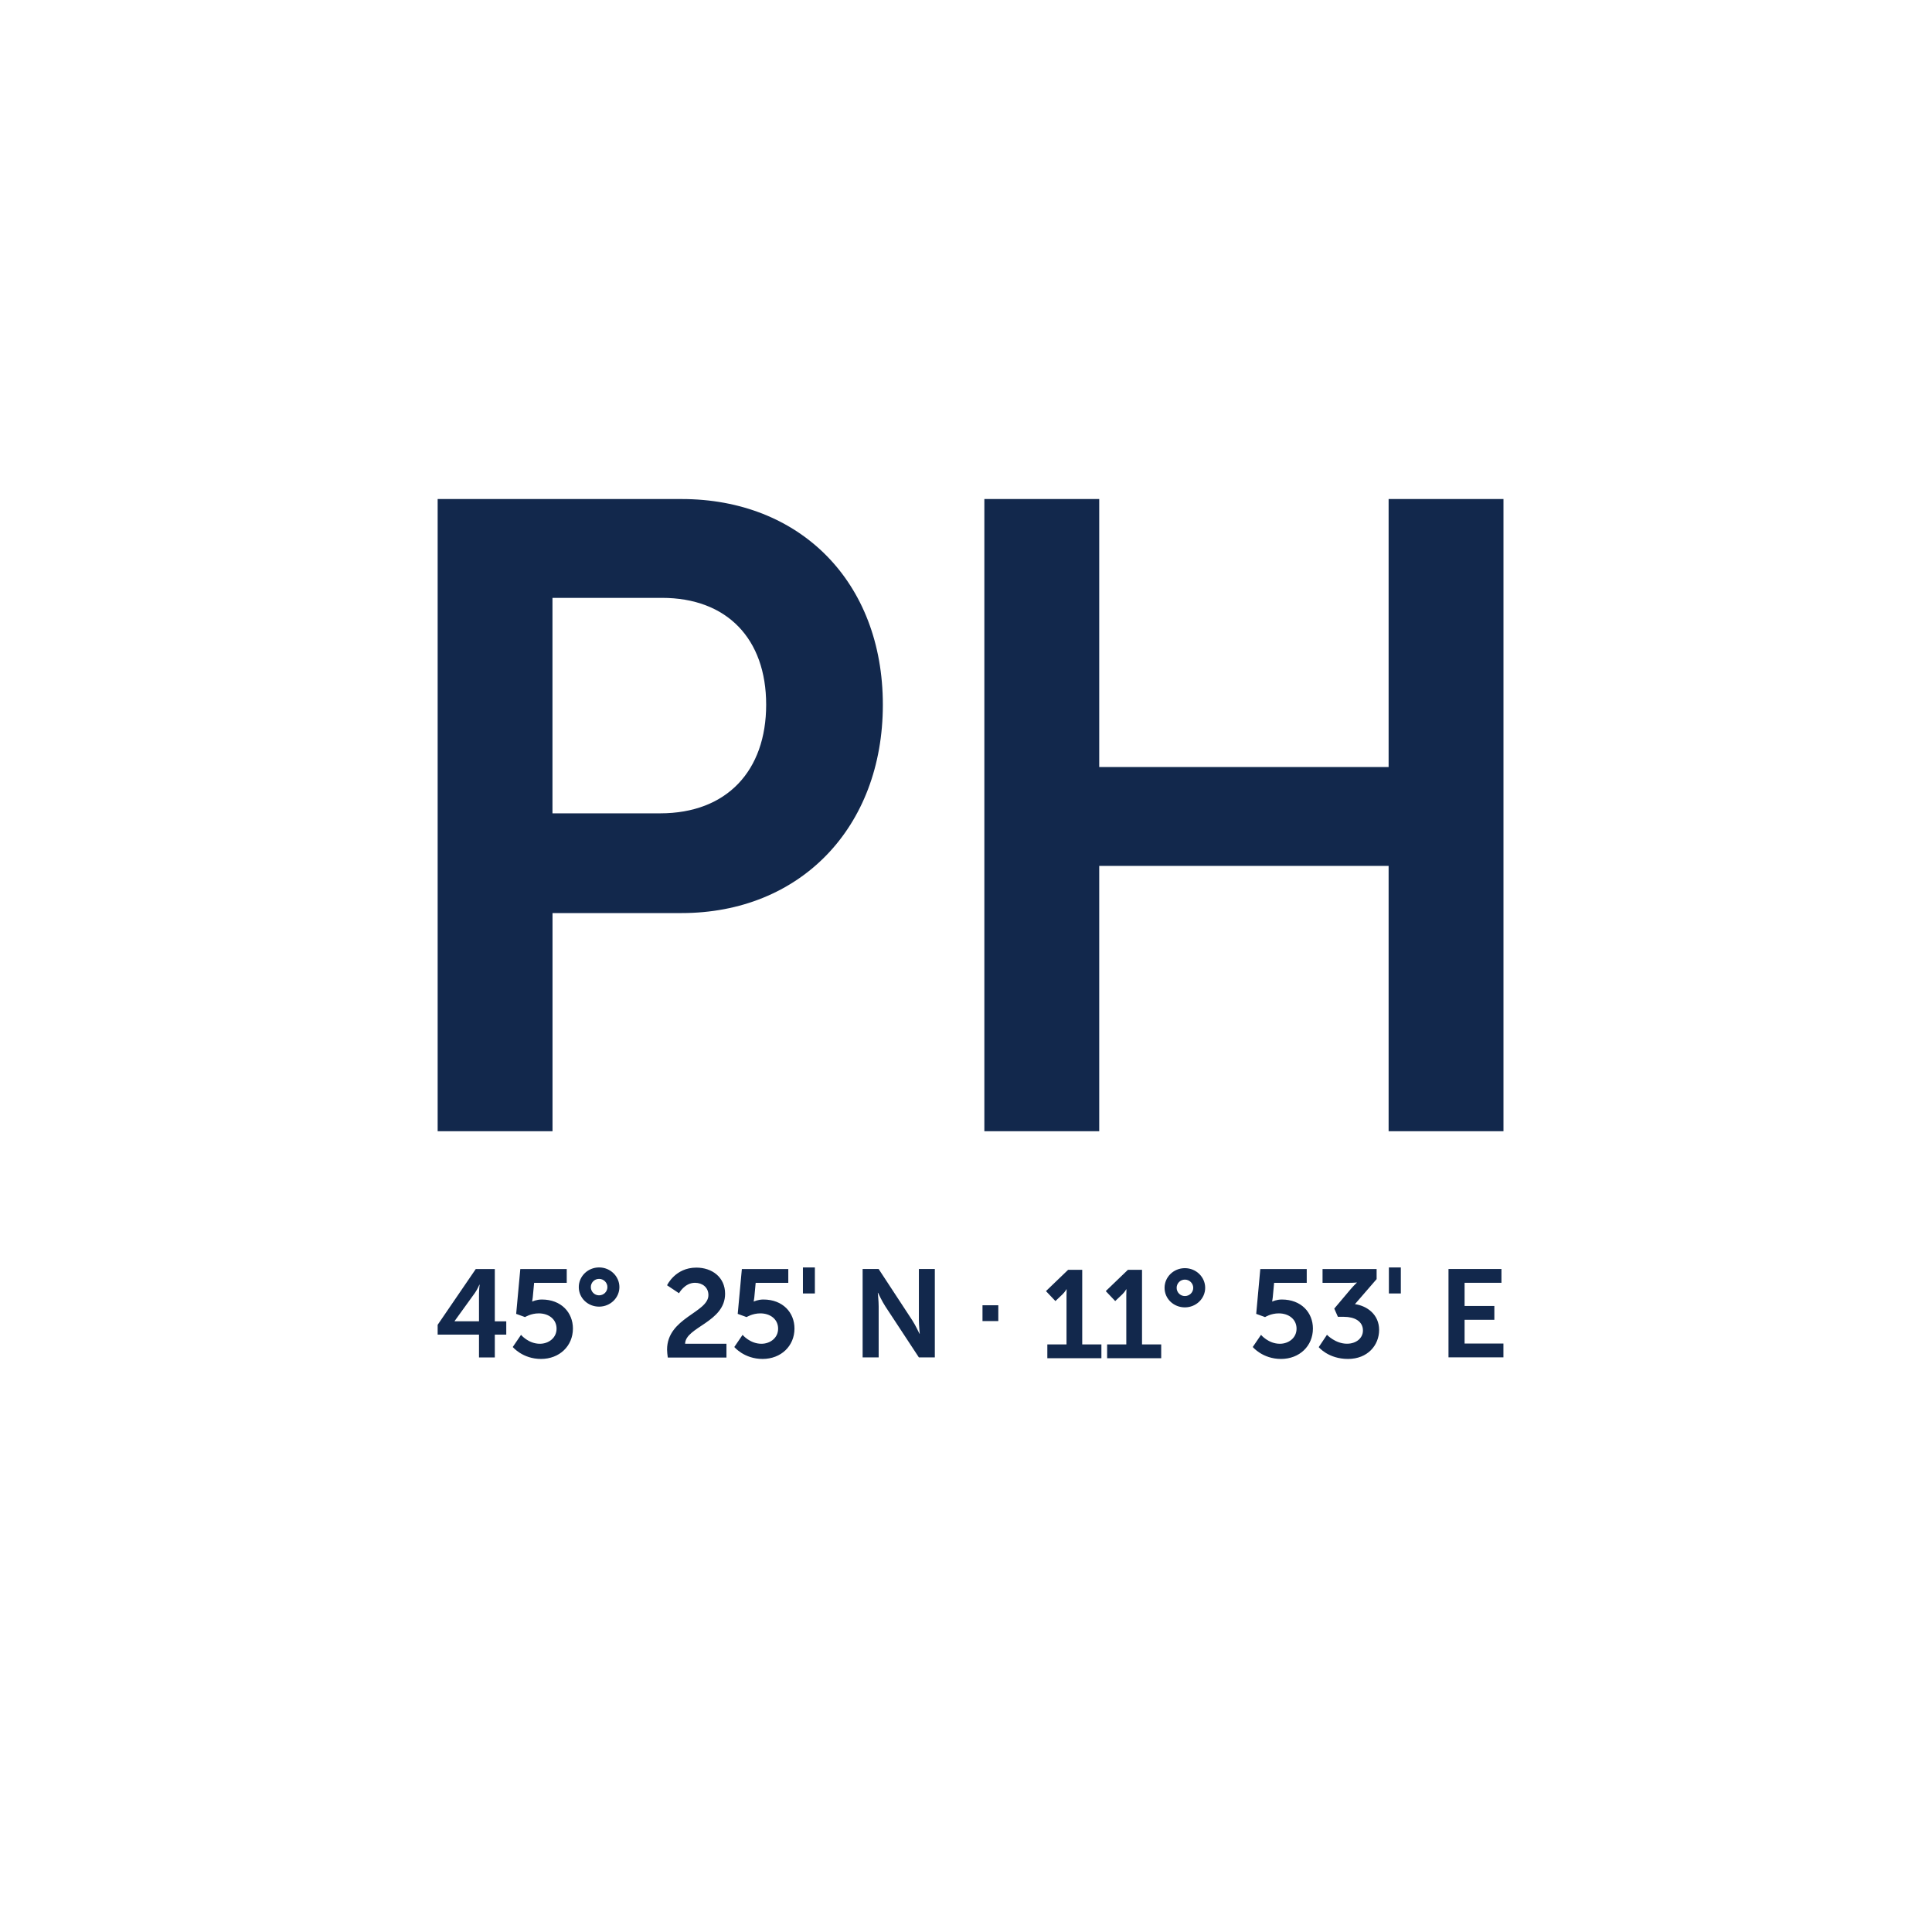
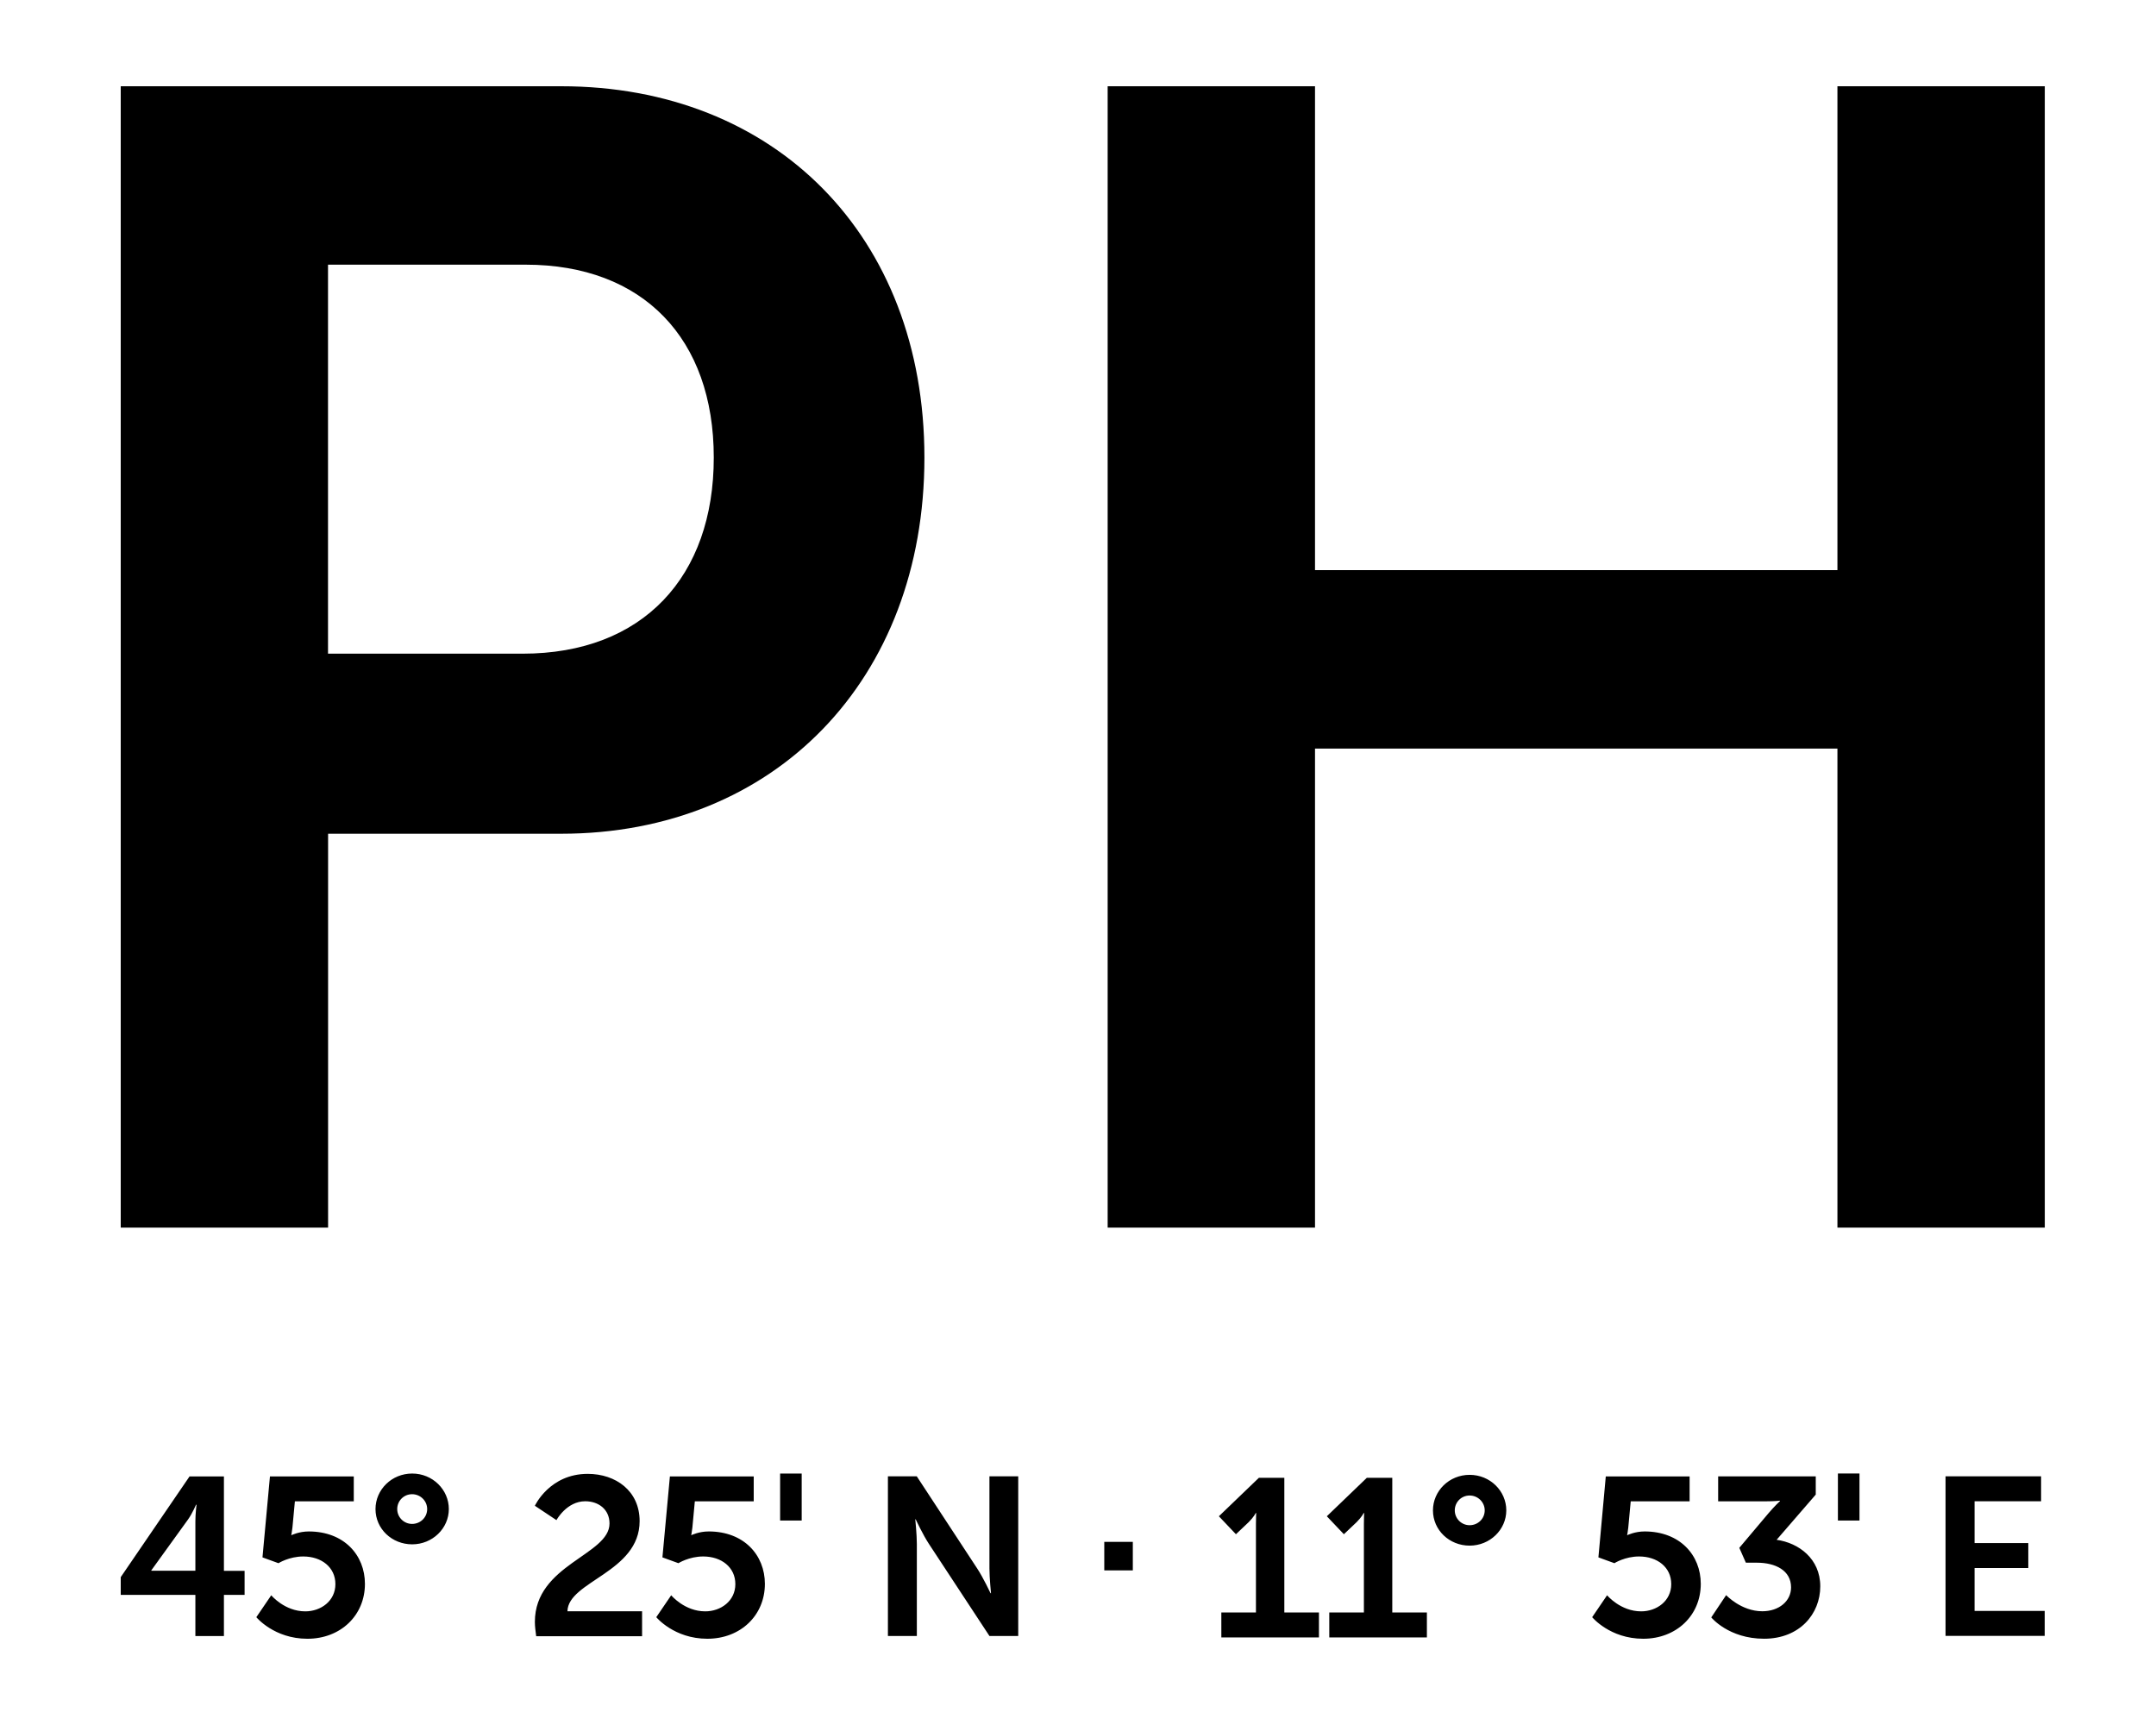
- <svg xmlns="http://www.w3.org/2000/svg" id="Livello_1" version="1.1" viewBox="0 0 425.2 425.2">
-   <defs>
-     <style>
-       .st0 {
-         fill: #12284c;
-       }
-     </style>
-   </defs>
-   <path class="st0" d="M96.32,109.83h53.69c26.06,0,44.29,18.22,44.29,45.27s-18.22,45.85-44.29,45.85h-28.41v48.01h-25.28V109.83ZM145.3,179c14.7,0,23.32-9.41,23.32-23.91s-8.62-23.51-22.93-23.51h-24.1v47.42h23.71ZM216.64,109.83h25.28v58.98h63.69v-58.98h25.28v139.13h-25.28v-58.39h-63.69v58.39h-25.28V109.83ZM96.32,291.57l8.39-12.28h4.19v11.51h2.52v2.93h-2.52v5.02h-3.48v-5.02h-9.1v-2.17ZM105.42,290.8v-6.03c0-.96.14-2.03.14-2.03h-.06s-.44,1.04-.96,1.78l-4.49,6.22v.05h5.37ZM114.68,293.79s1.62,1.95,4.14,1.95c1.89,0,3.67-1.26,3.67-3.32s-1.7-3.37-3.92-3.37c-1.73,0-3.02.82-3.02.82l-1.95-.71.91-9.87h10.22v3.04h-7.18l-.3,3.21c-.06.52-.14.9-.14.9h.05s.9-.44,2.08-.44c4.3,0,6.85,2.88,6.85,6.39,0,3.84-2.96,6.69-7.02,6.69s-6.22-2.63-6.22-2.63l1.81-2.66ZM127.38,283.27c0-2.36,1.97-4.33,4.47-4.33s4.47,1.97,4.47,4.33-2,4.3-4.47,4.3-4.47-1.89-4.47-4.3ZM133.68,283.27c0-.99-.82-1.81-1.84-1.81s-1.81.82-1.81,1.81.8,1.81,1.81,1.81,1.84-.79,1.84-1.81ZM146.81,297.03c0-7.02,9.1-8.14,9.1-12,0-1.7-1.32-2.71-2.96-2.71-2.27,0-3.51,2.3-3.51,2.3l-2.63-1.75s1.78-3.89,6.44-3.89c3.43,0,6.33,2.08,6.33,5.76,0,6.25-8.72,7.32-8.8,10.99h9.1v3.04h-12.91c-.08-.63-.16-1.18-.16-1.73ZM163.44,293.79s1.62,1.95,4.14,1.95c1.89,0,3.67-1.26,3.67-3.32s-1.7-3.37-3.92-3.37c-1.73,0-3.02.82-3.02.82l-1.95-.71.91-9.87h10.22v3.04h-7.18l-.3,3.21c-.06.52-.14.9-.14.9h.05s.9-.44,2.08-.44c4.3,0,6.85,2.88,6.85,6.39,0,3.84-2.96,6.69-7.02,6.69s-6.22-2.63-6.22-2.63l1.81-2.66ZM176.71,278.94h2.63v5.73h-2.63v-5.73ZM189.84,279.28h3.53l7.37,11.24c.74,1.12,1.62,3.01,1.62,3.01h.06s-.19-1.86-.19-3.01v-11.24h3.51v19.46h-3.51l-7.37-11.21c-.74-1.12-1.62-3.01-1.62-3.01h-.05s.19,1.86.19,3.01v11.21h-3.53v-19.46ZM216.23,287.27h3.48v3.48h-3.48v-3.48ZM230.5,295.88h4.22v-10.8c0-.66.03-1.32.03-1.32h-.06s-.22.47-.85,1.1l-1.56,1.48-2.08-2.19,4.88-4.69h3.1v16.42h4.22v3.04h-11.9v-3.04ZM243.66,295.88h4.22v-10.8c0-.66.03-1.32.03-1.32h-.06s-.22.47-.85,1.1l-1.56,1.48-2.08-2.19,4.88-4.69h3.1v16.42h4.22v3.04h-11.9v-3.04ZM256.3,283.43c0-2.36,1.97-4.33,4.47-4.33s4.47,1.97,4.47,4.33-2,4.3-4.47,4.3-4.47-1.89-4.47-4.3ZM262.61,283.43c0-.99-.82-1.81-1.84-1.81s-1.81.82-1.81,1.81.8,1.81,1.81,1.81,1.84-.79,1.84-1.81ZM277.54,293.79s1.62,1.95,4.14,1.95c1.89,0,3.67-1.26,3.67-3.32s-1.7-3.37-3.92-3.37c-1.73,0-3.01.82-3.01.82l-1.95-.71.9-9.87h10.22v3.04h-7.18l-.3,3.21c-.05.52-.14.9-.14.9h.05s.91-.44,2.08-.44c4.3,0,6.85,2.88,6.85,6.39,0,3.84-2.96,6.69-7.02,6.69s-6.22-2.63-6.22-2.63l1.81-2.66ZM292.04,293.76s1.84,1.97,4.41,1.97c2.03,0,3.51-1.23,3.51-2.91,0-2.06-1.89-3.01-4.17-3.01h-1.34l-.8-1.81,3.56-4.22c.77-.9,1.4-1.48,1.4-1.48v-.05s-.58.08-1.73.08h-5.81v-3.04h11.9v2.22l-4.77,5.51c2.69.38,5.32,2.3,5.32,5.67s-2.52,6.39-6.85,6.39-6.44-2.6-6.44-2.6l1.81-2.71ZM305.67,278.94h2.63v5.73h-2.63v-5.73ZM318.79,279.28h11.65v3.04h-8.11v5.1h6.55v3.04h-6.55v5.23h8.55v3.04h-12.09v-19.46Z" />
+ <svg id="Livello_1" version="1.1" viewBox="0 0 250 200">
+   <path d="m 14,10 h 51.066 c 24.786,0 42.125,17.329 42.125,43.057 0,25.728 -17.329,43.609 -42.125,43.609 H 38.044 V 142.33 H 14 Z m 46.586,65.789 c 13.982,0 22.18,-8.95 22.18,-22.741 0,-13.791 -8.199,-22.361 -21.809,-22.361 H 38.035 V 75.789 Z M 128.439,10 h 24.044 v 56.097 h 60.577 V 10 h 24.044 V 142.33 H 213.06 V 86.794 h -60.577 V 142.33 H 128.439 Z M 14,182.857 21.98,171.177 h 3.985 v 10.947 h 2.397 v 2.787 h -2.397 v 4.775 h -3.31 v -4.775 H 14 v -2.064 z m 8.655,-0.732 v -5.735 c 0,-0.913 0.133,-1.931 0.133,-1.931 h -0.057 c 0,0 -0.418,0.989 -0.913,1.693 l -4.271,5.916 v 0.048 h 5.108 z m 8.807,2.844 c 0,0 1.541,1.855 3.938,1.855 1.798,0 3.491,-1.198 3.491,-3.158 0,-1.959 -1.617,-3.205 -3.728,-3.205 -1.645,0 -2.872,0.78 -2.872,0.78 l -1.855,-0.675 0.866,-9.388 h 9.72 v 2.891 h -6.829 l -0.285,3.053 c -0.057,0.495 -0.133,0.856 -0.133,0.856 h 0.048 c 0,0 0.856,-0.418 1.978,-0.418 4.09,0 6.515,2.739 6.515,6.078 0,3.652 -2.815,6.363 -6.677,6.363 -3.862,0 -5.916,-2.501 -5.916,-2.501 l 1.722,-2.53 z m 12.079,-10.006 c 0,-2.245 1.874,-4.118 4.252,-4.118 2.378,0 4.252,1.874 4.252,4.118 0,2.245 -1.902,4.09 -4.252,4.09 -2.349,0 -4.252,-1.798 -4.252,-4.09 z m 5.992,0 c 0,-0.942 -0.78,-1.722 -1.75,-1.722 -0.97,0 -1.722,0.78 -1.722,1.722 0,0.942 0.761,1.722 1.722,1.722 0.961,0 1.75,-0.751 1.75,-1.722 z m 12.488,13.087 c 0,-6.677 8.655,-7.742 8.655,-11.413 0,-1.617 -1.255,-2.578 -2.815,-2.578 -2.159,0 -3.338,2.188 -3.338,2.188 l -2.501,-1.664 c 0,0 1.693,-3.7 6.125,-3.7 3.262,0 6.021,1.978 6.021,5.478 0,5.945 -8.294,6.962 -8.37,10.453 h 8.655 v 2.891 H 62.174 c -0.076,-0.599 -0.152,-1.122 -0.152,-1.645 z m 15.817,-3.082 c 0,0 1.541,1.855 3.938,1.855 1.798,0 3.491,-1.198 3.491,-3.158 0,-1.959 -1.617,-3.205 -3.728,-3.205 -1.645,0 -2.872,0.78 -2.872,0.78 l -1.855,-0.675 0.866,-9.388 h 9.72 v 2.891 h -6.829 l -0.285,3.053 c -0.057,0.495 -0.133,0.856 -0.133,0.856 h 0.048 c 0,0 0.856,-0.418 1.978,-0.418 4.09,0 6.515,2.739 6.515,6.078 0,3.652 -2.815,6.363 -6.677,6.363 -3.862,0 -5.916,-2.501 -5.916,-2.501 l 1.722,-2.53 z m 12.621,-14.124 h 2.501 v 5.45 h -2.501 z m 12.488,0.323 h 3.357 l 7.01,10.691 c 0.704,1.065 1.541,2.863 1.541,2.863 h 0.057 c 0,0 -0.181,-1.769 -0.181,-2.863 V 171.168 h 3.338 v 18.509 h -3.338 l -7.01,-10.662 c -0.704,-1.065 -1.541,-2.863 -1.541,-2.863 h -0.048 c 0,0 0.181,1.769 0.181,2.863 v 10.662 H 102.959 V 171.168 Z m 25.1,7.599 h 3.31 v 3.31 h -3.31 z m 13.573,8.189 h 4.014 v -10.272 c 0,-0.628 0.029,-1.255 0.029,-1.255 h -0.057 c 0,0 -0.209,0.447 -0.808,1.046 l -1.484,1.408 -1.978,-2.083 4.641,-4.461 h 2.948 v 15.617 h 4.014 v 2.891 h -11.318 z m 12.517,0 h 4.014 v -10.272 c 0,-0.628 0.029,-1.255 0.029,-1.255 h -0.057 c 0,0 -0.209,0.447 -0.808,1.046 l -1.484,1.408 -1.978,-2.083 4.641,-4.461 h 2.948 v 15.617 h 4.014 v 2.891 h -11.318 z m 12.022,-11.841 c 0,-2.245 1.874,-4.118 4.252,-4.118 2.378,0 4.252,1.874 4.252,4.118 0,2.245 -1.902,4.09 -4.252,4.09 -2.349,0 -4.252,-1.798 -4.252,-4.09 z m 6.002,0 c 0,-0.942 -0.78,-1.722 -1.75,-1.722 -0.97,0 -1.722,0.78 -1.722,1.722 0,0.942 0.761,1.722 1.722,1.722 0.961,0 1.75,-0.751 1.75,-1.722 z m 14.2,9.854 c 0,0 1.541,1.855 3.938,1.855 1.798,0 3.491,-1.198 3.491,-3.158 0,-1.959 -1.617,-3.205 -3.728,-3.205 -1.645,0 -2.863,0.78 -2.863,0.78 l -1.855,-0.675 0.856,-9.388 h 9.72 v 2.891 h -6.829 l -0.285,3.053 c -0.048,0.495 -0.133,0.856 -0.133,0.856 h 0.048 c 0,0 0.866,-0.418 1.978,-0.418 4.09,0 6.515,2.739 6.515,6.078 0,3.652 -2.815,6.363 -6.677,6.363 -3.862,0 -5.916,-2.501 -5.916,-2.501 l 1.722,-2.53 z m 13.791,-0.029 c 0,0 1.75,1.874 4.194,1.874 1.931,0 3.338,-1.17 3.338,-2.768 0,-1.959 -1.798,-2.863 -3.966,-2.863 h -1.275 l -0.761,-1.722 3.386,-4.014 c 0.732,-0.856 1.332,-1.408 1.332,-1.408 v -0.048 c 0,0 -0.552,0.076 -1.645,0.076 h -5.526 v -2.891 h 11.318 v 2.111 l -4.537,5.241 c 2.559,0.361 5.06,2.188 5.06,5.393 0,3.205 -2.397,6.078 -6.515,6.078 -4.118,0 -6.125,-2.473 -6.125,-2.473 l 1.722,-2.578 z m 12.964,-14.096 h 2.501 v 5.45 h -2.501 z m 12.479,0.323 h 11.081 v 2.891 h -7.714 v 4.851 h 6.23 v 2.891 h -6.23 v 4.974 h 8.132 v 2.891 H 225.596 v -18.509 z" style="fill-opacity:1;stroke-width:0.951" />
</svg>
